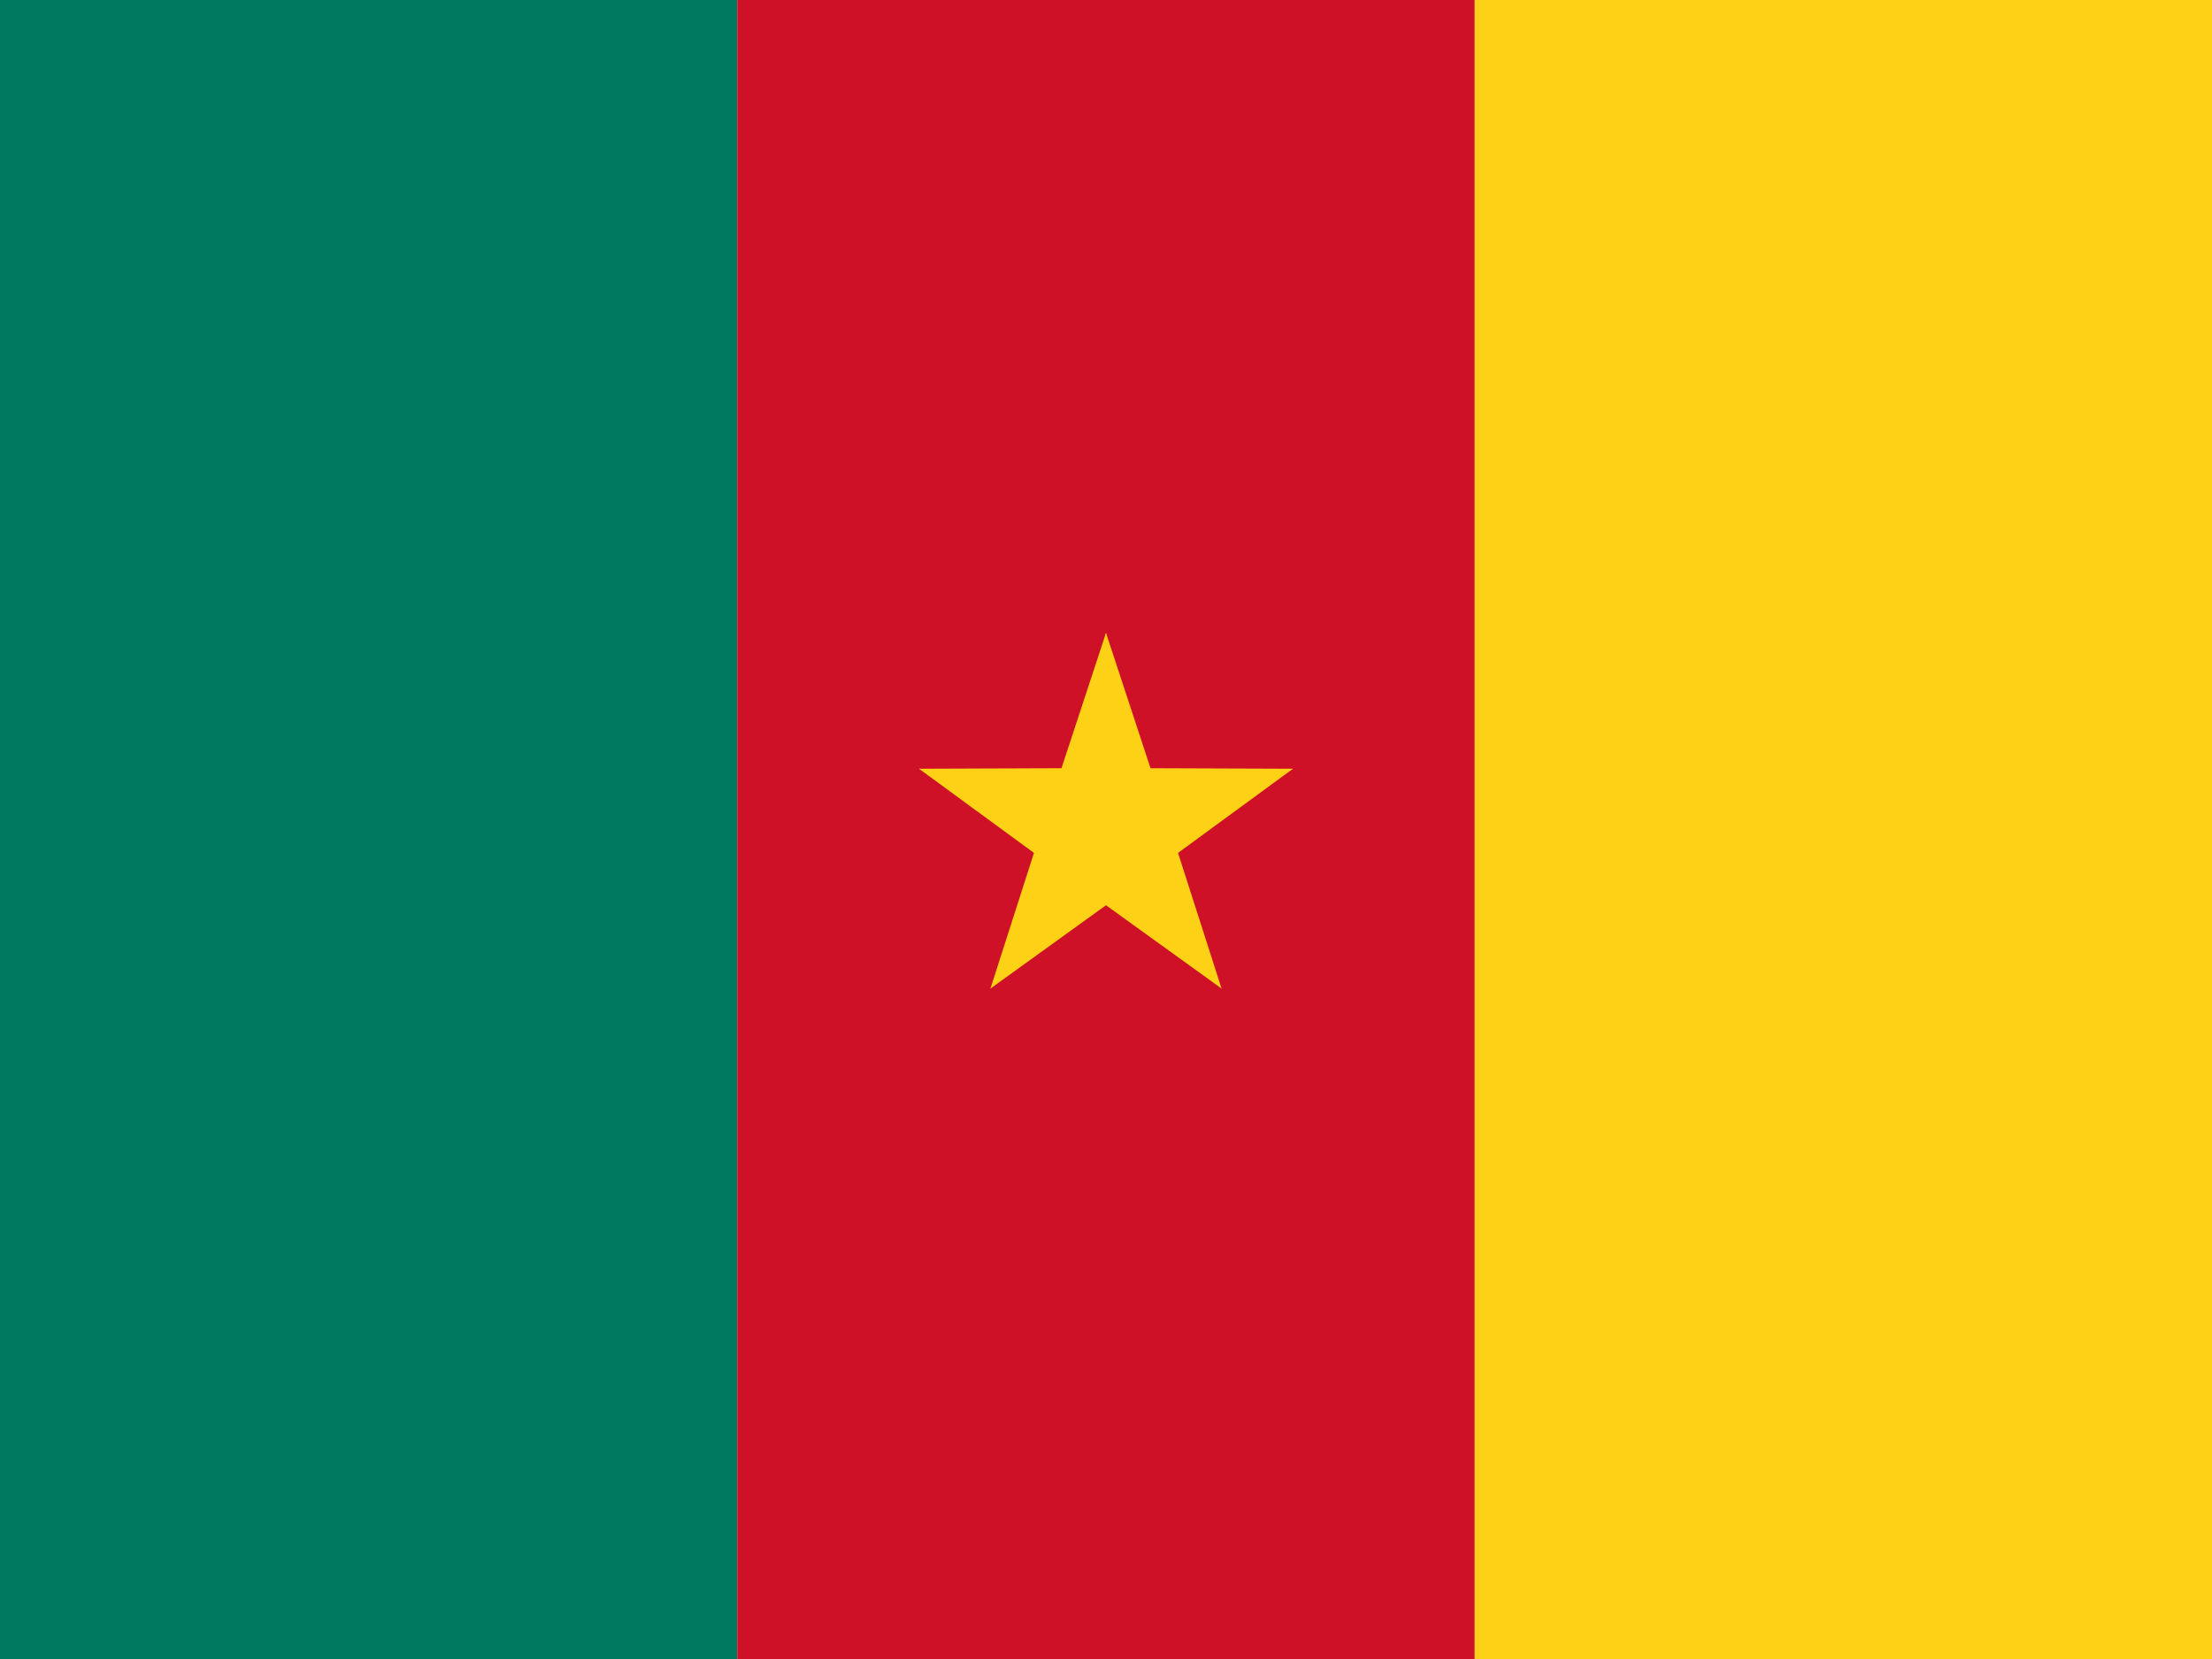
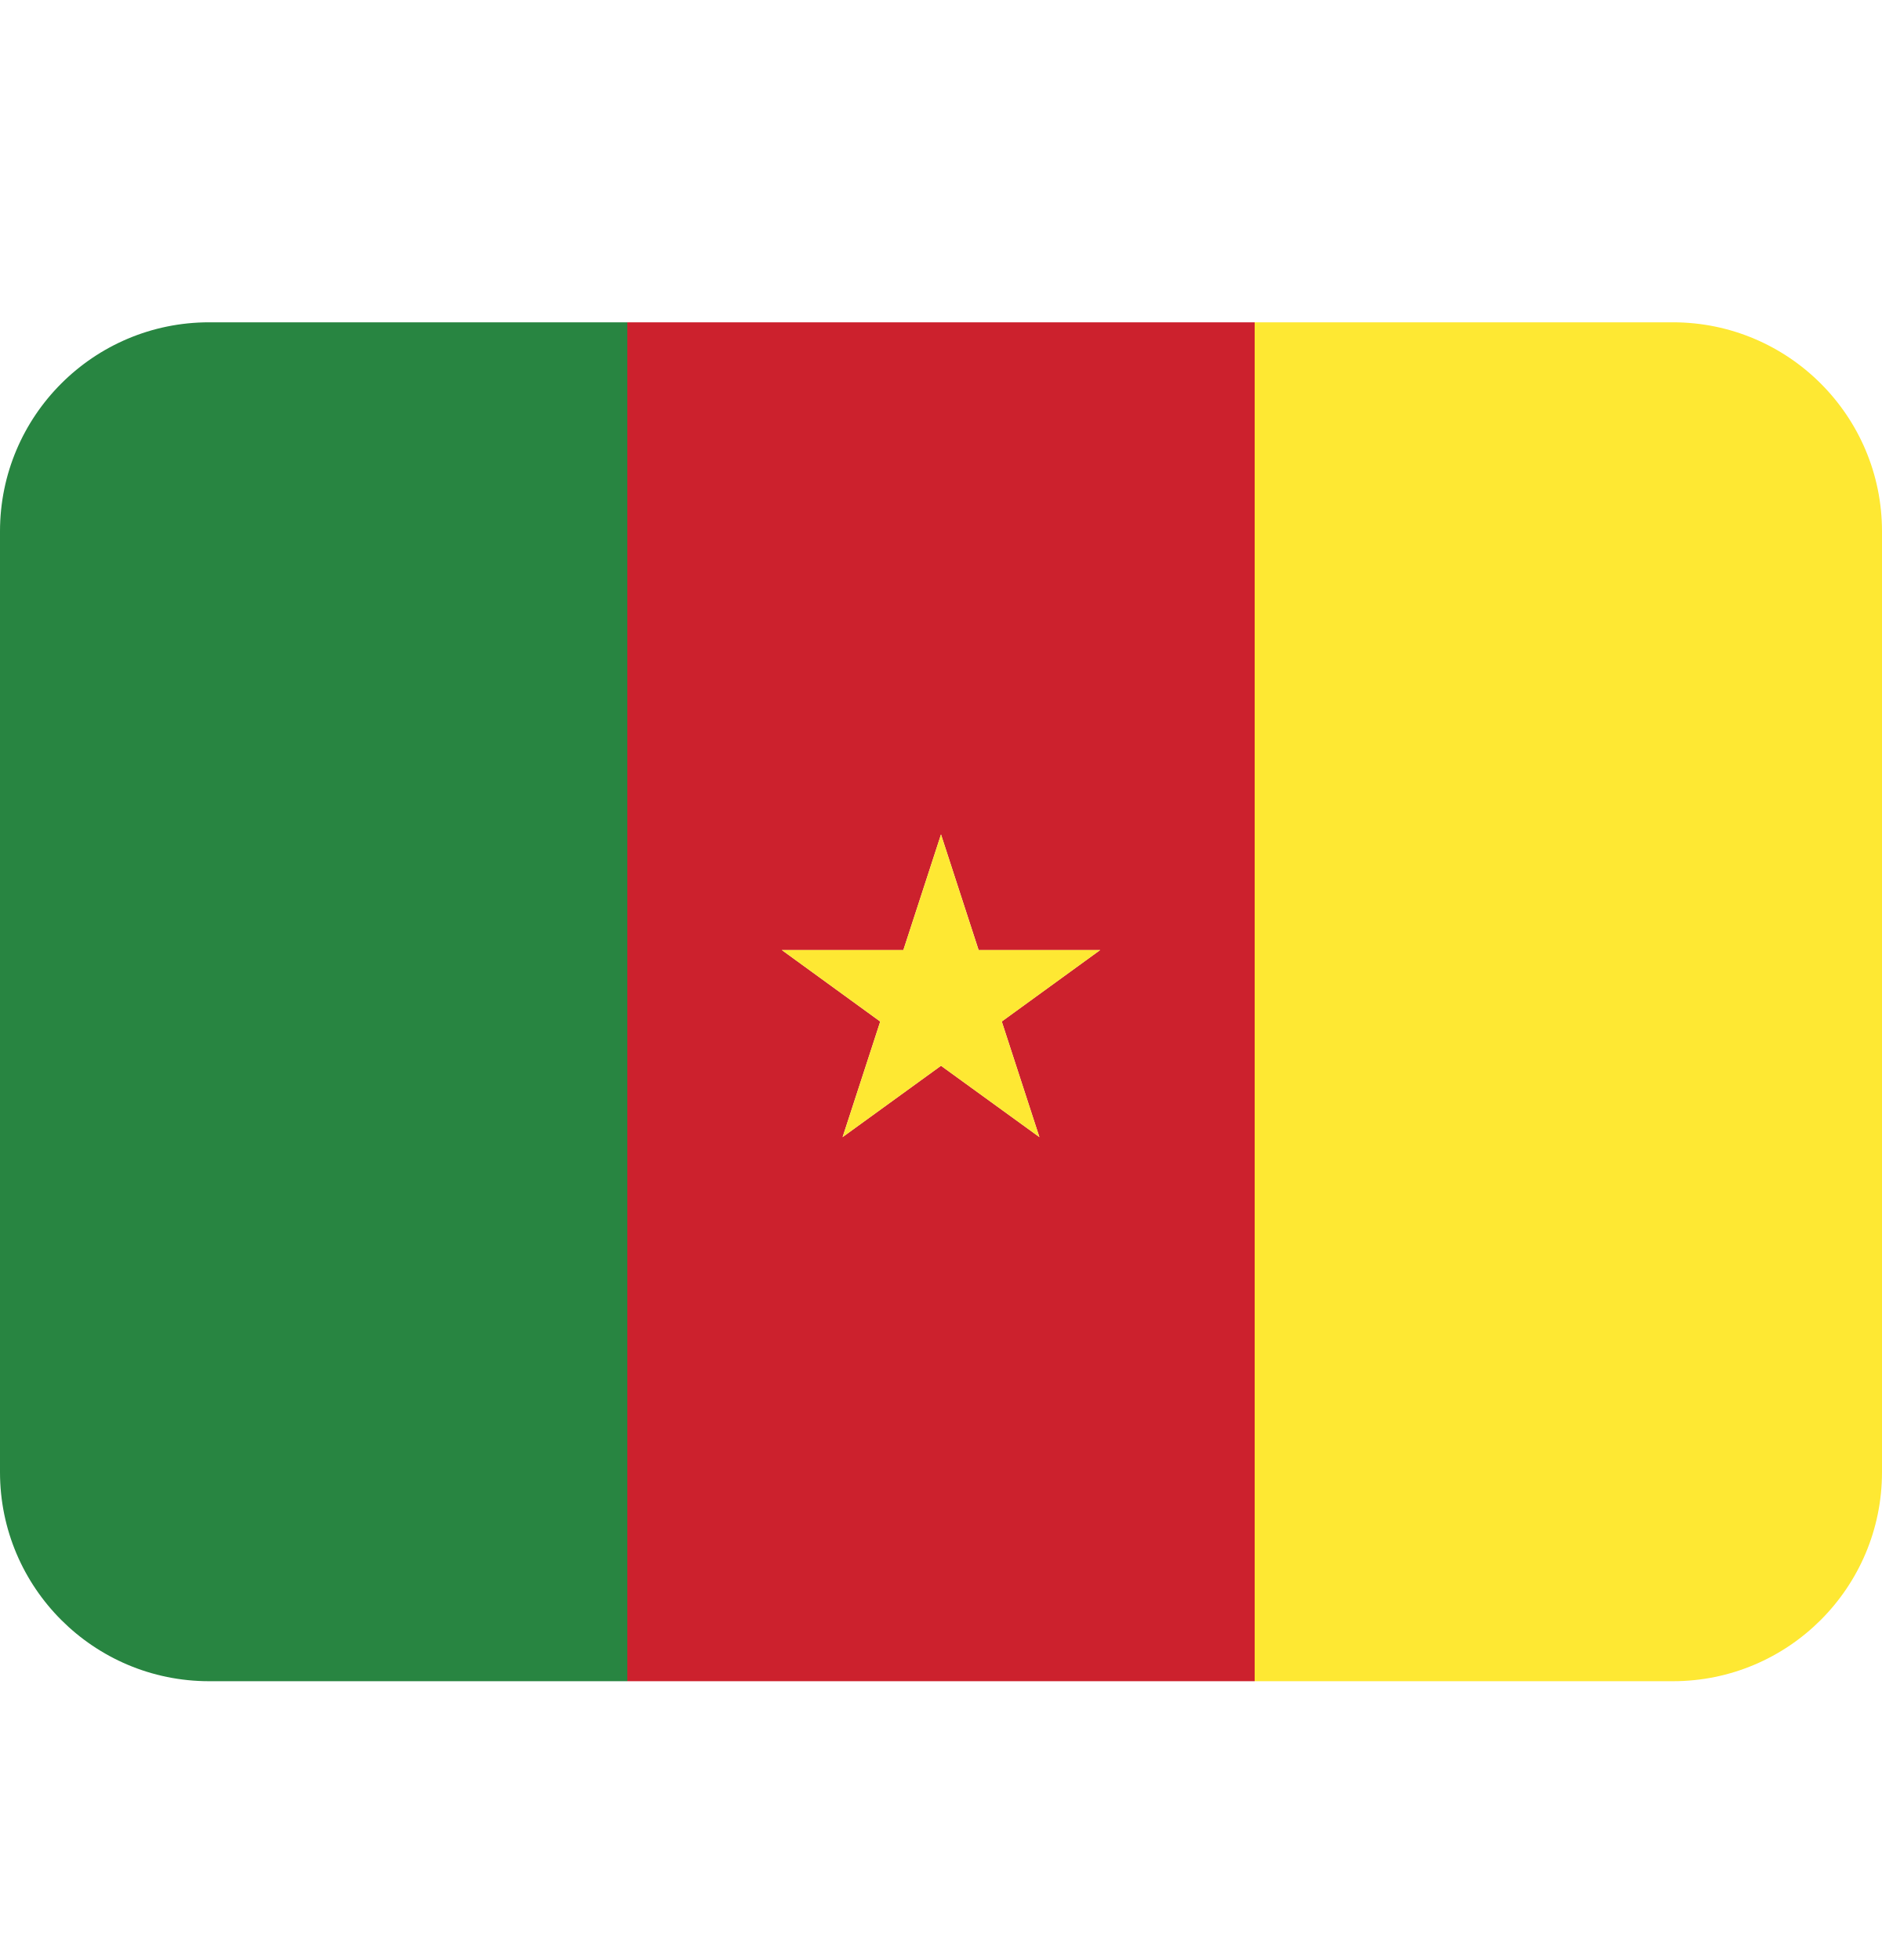
- <svg xmlns="http://www.w3.org/2000/svg" xmlns:xlink="http://www.w3.org/1999/xlink" viewBox="0 0 640 480">
-   <path fill="#007a5e" d="M0 0h213.3v480H0z" />
-   <path fill="#ce1126" d="M213.3 0h213.4v480H213.3z" />
-   <path fill="#fcd116" d="M426.7 0H640v480H426.7z" />
-   <g fill="#fcd116" transform="translate(320 240) scale(7.1111)">
-     <g id="b">
-       <path id="a" d="M0-8-2.5-.4 1.3.9z" />
-       <use xlink:href="#a" width="100%" height="100%" transform="scale(-1 1)" />
-     </g>
-     <use xlink:href="#b" width="100%" height="100%" transform="rotate(72)" />
-     <use xlink:href="#b" width="100%" height="100%" transform="rotate(144)" />
-     <use xlink:href="#b" width="100%" height="100%" transform="rotate(-144)" />
-     <use xlink:href="#b" width="100%" height="100%" transform="rotate(-72)" />
-   </g>
+ <svg xmlns="http://www.w3.org/2000/svg" width="24" height="25" fill="none" viewBox="0 0 24 25">
+   <path fill="#CC212D" d="M8 4.111v17.333h8V4.111H8Zm5.255 10.393L12 13.594l-1.255.91.48-1.474-1.255-.912h1.55l.48-1.475.48 1.475h1.55l-1.255.911.48 1.475Z" />
+   <path fill="#288541" d="M2.667 4.111A2.667 2.667 0 0 0 0 6.778v12a2.667 2.667 0 0 0 2.667 2.666H8V4.111H2.667Z" />
+   <path fill="#FEE833" d="M21.333 4.111H16v17.333h5.333A2.667 2.667 0 0 0 24 18.778v-12a2.667 2.667 0 0 0-2.667-2.667Zm-8.854 8.007L12 10.643l-.48 1.475H9.97l1.255.912-.48 1.474 1.255-.91 1.255.91-.48-1.474 1.255-.912h-1.55Z" />
</svg>
